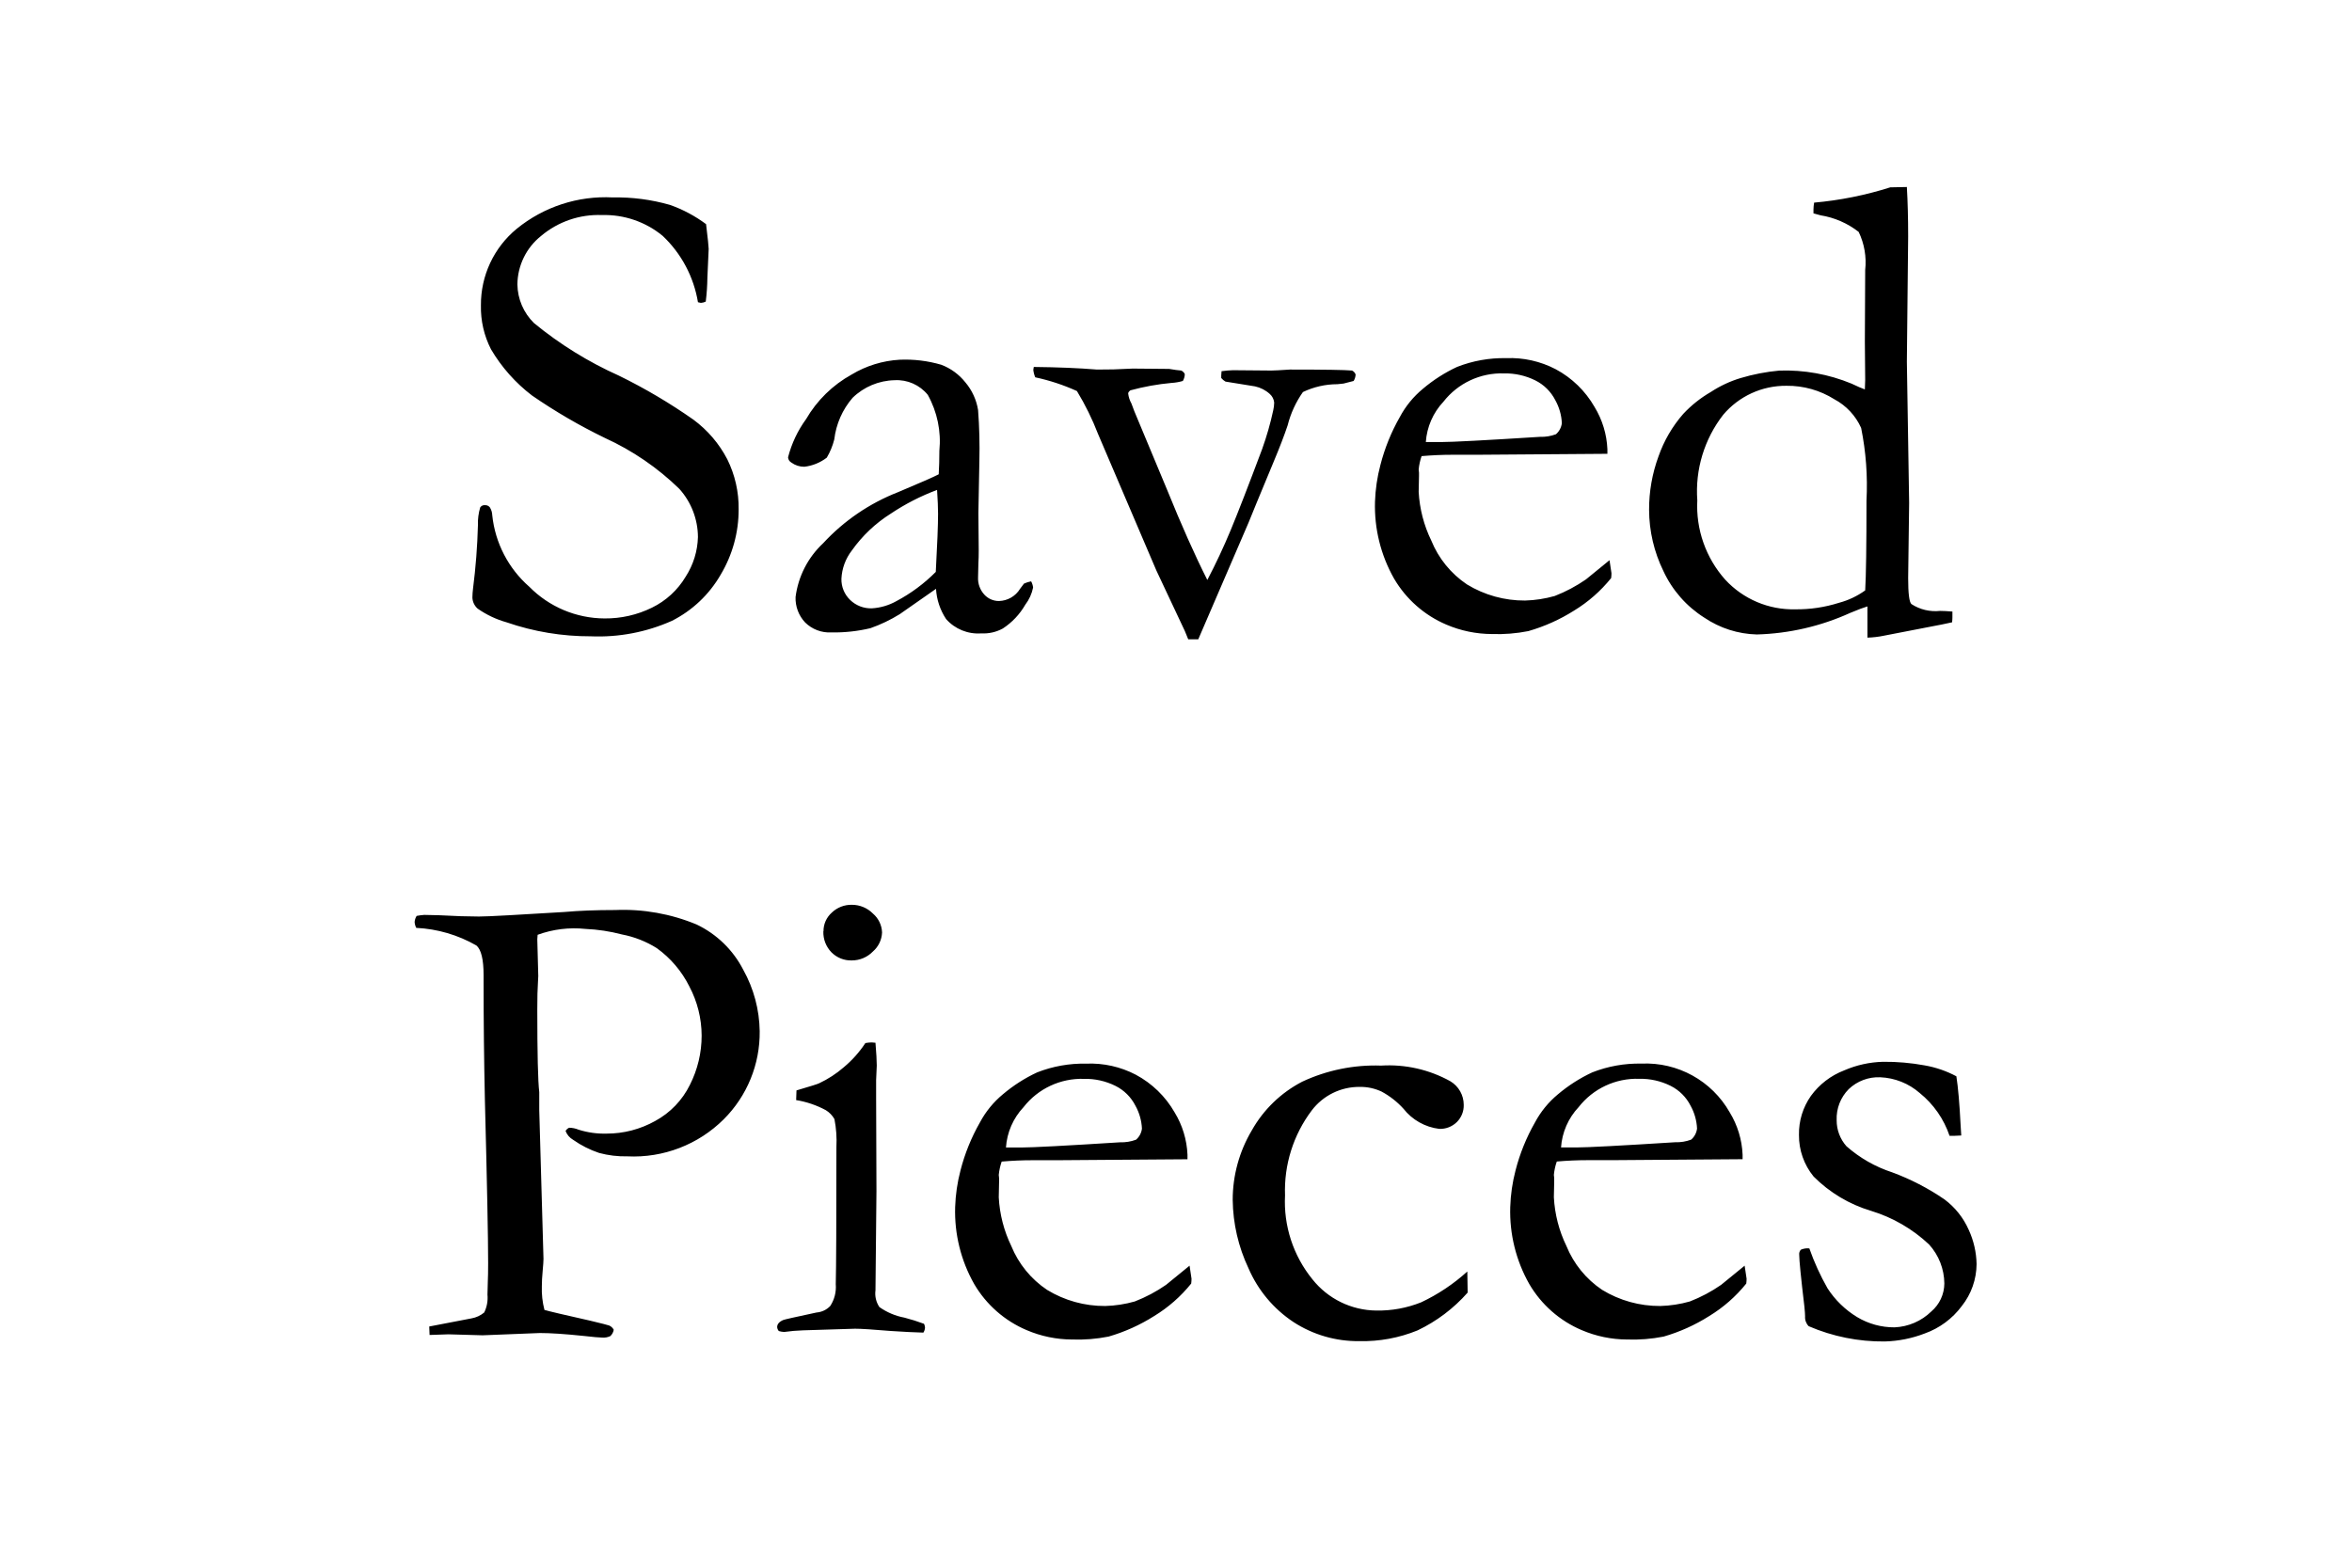
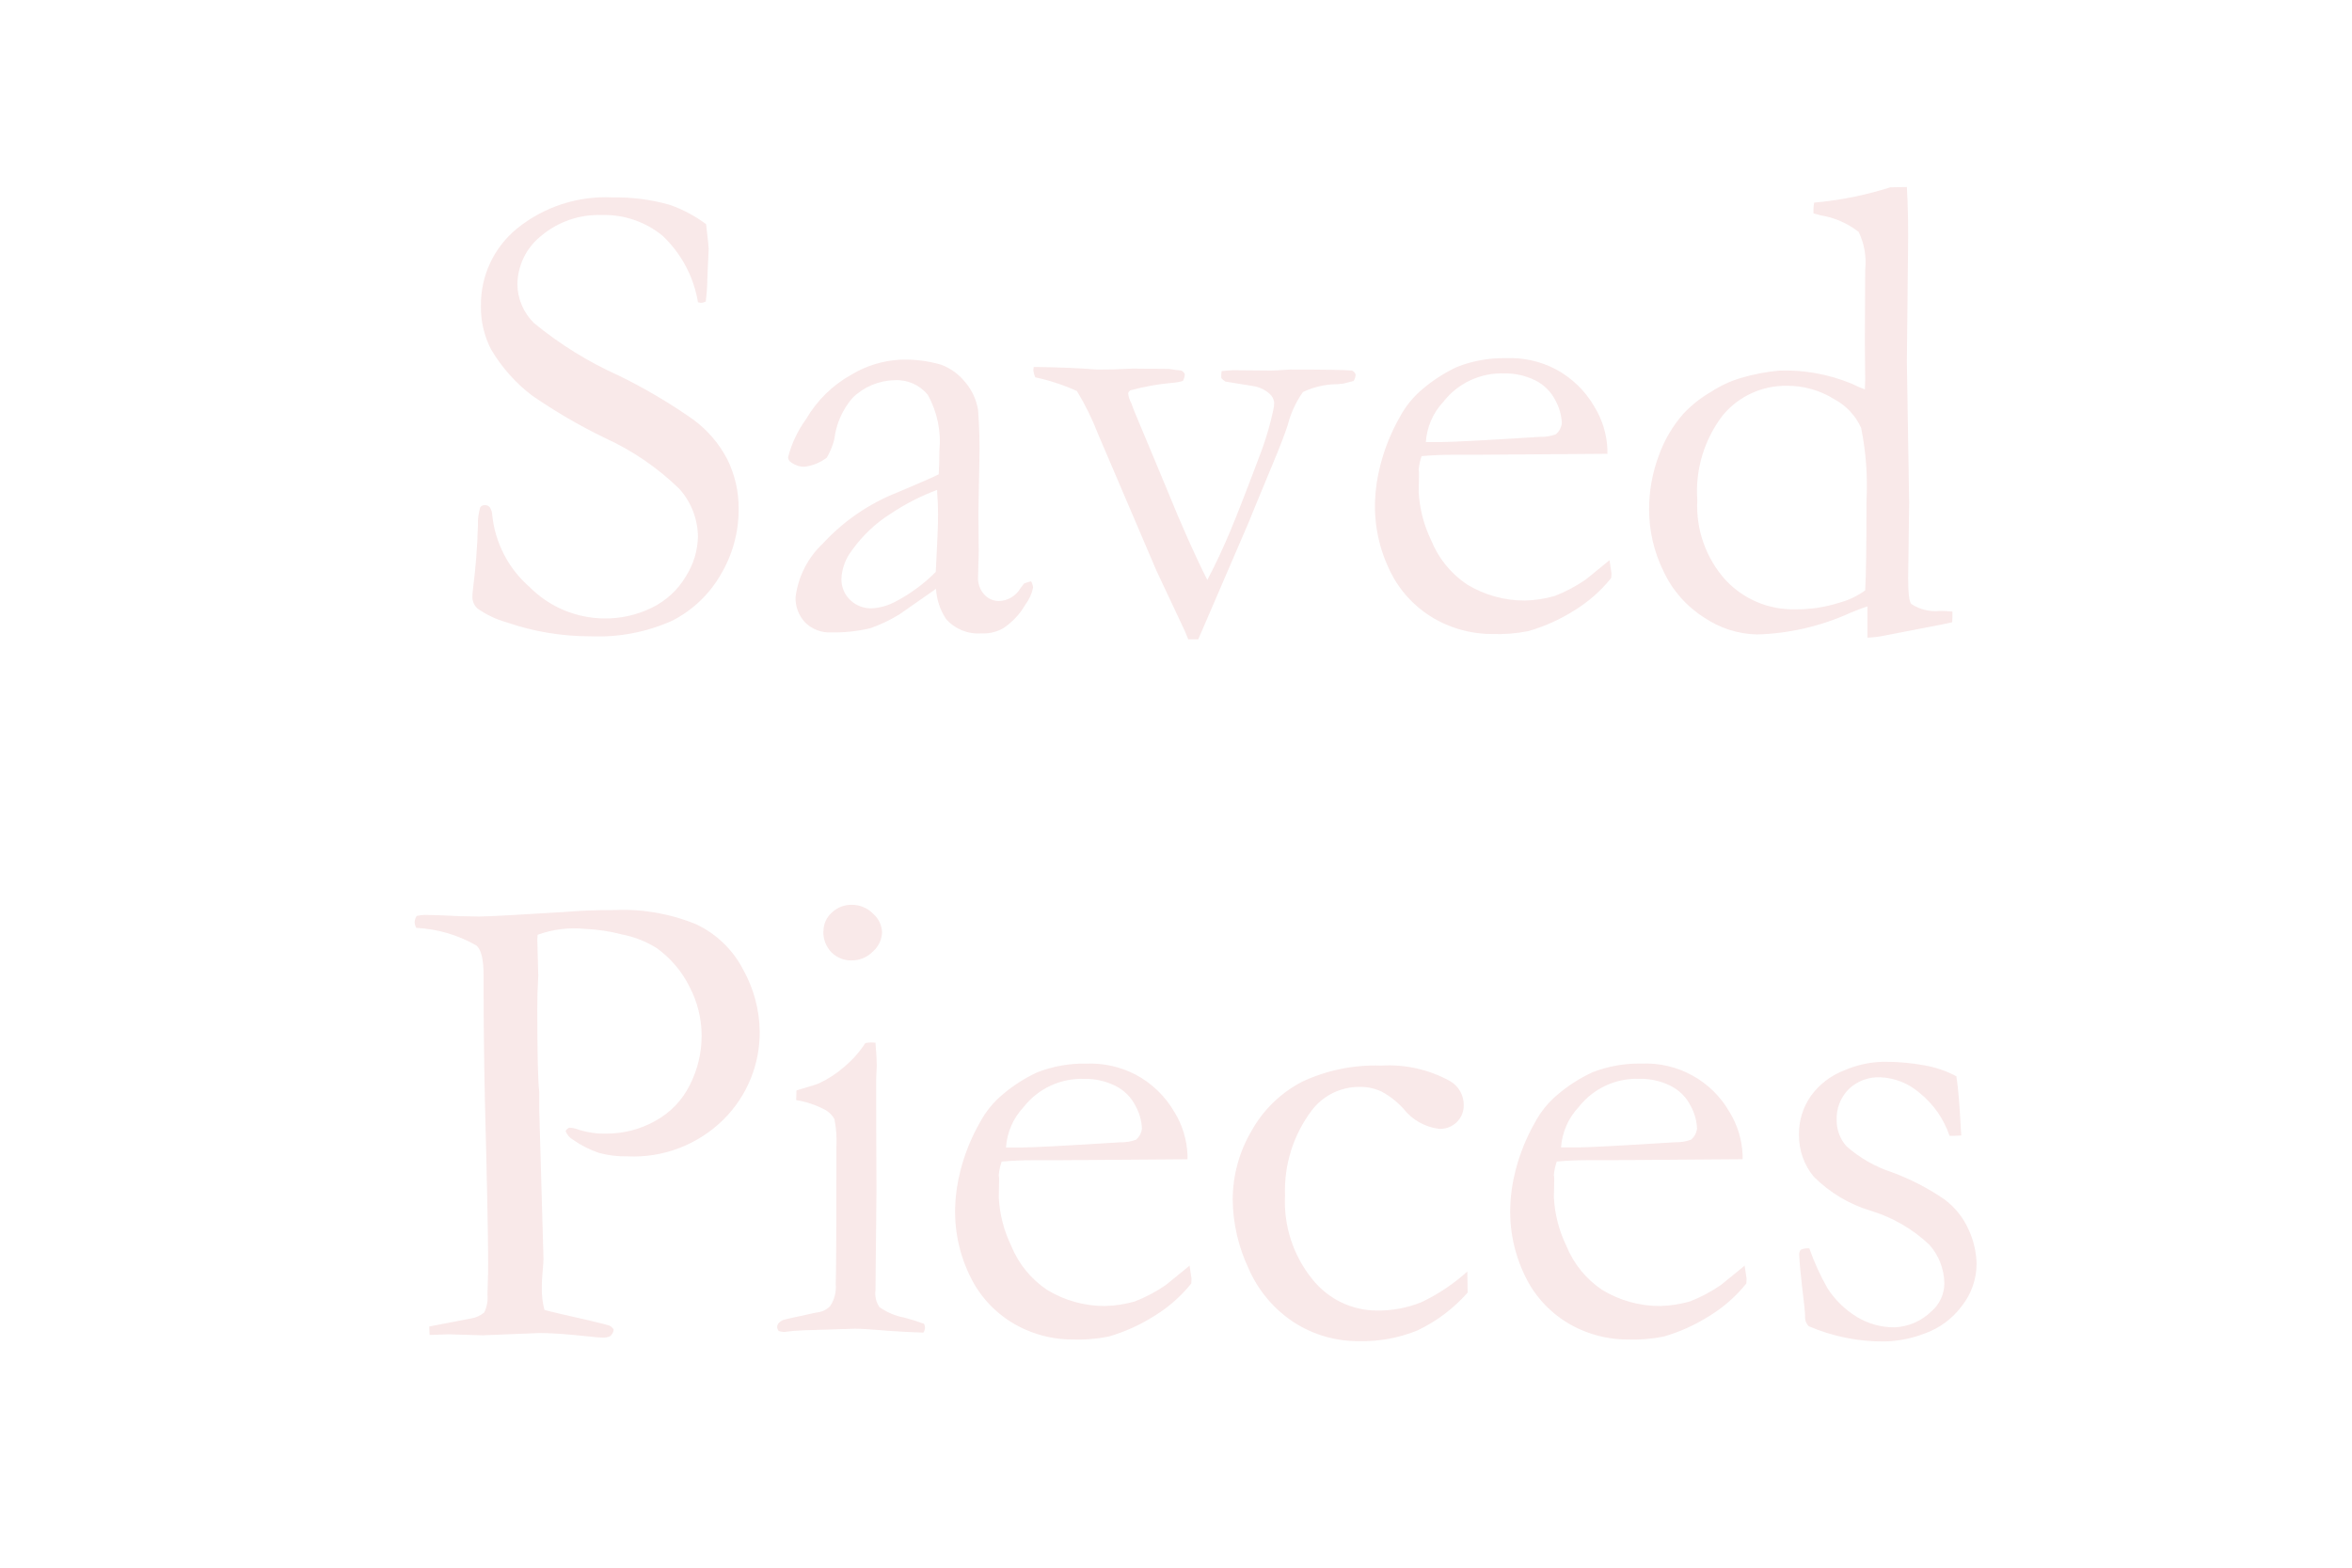
<svg xmlns="http://www.w3.org/2000/svg" width="120" height="80" viewBox="0 0 120 80" version="1.1" id="svg3">
  <defs id="defs7" />
-   <path style="fill:#000000;fill-opacity:1" id="text859" d="m 36.024,11.438 q 0.133,1.1 0.133,1.262 l -0.066,1.478 a 10.8,10.8 0 0 1 -0.083,1.212 0.643,0.643 0 0 1 -0.249,0.066 l -0.149,-0.033 a 6.01,6.01 0 0 0 -1.8,-3.387 4.664,4.664 0 0 0 -3.1,-1.062 4.537,4.537 0 0 0 -3.1,1.063 3.206,3.206 0 0 0 -1.212,2.474 2.82,2.82 0 0 0 0.847,1.976 19.152,19.152 0 0 0 4.333,2.683 28.03,28.03 0 0 1 3.8,2.245 5.883,5.883 0 0 1 1.727,2.019 5.58,5.58 0 0 1 0.581,2.559 6.466,6.466 0 0 1 -0.921,3.34 5.966,5.966 0 0 1 -2.485,2.349 9.2,9.2 0 0 1 -4.134,0.789 13.03,13.03 0 0 1 -4.3,-0.714 4.875,4.875 0 0 1 -1.478,-0.7 0.793,0.793 0 0 1 -0.266,-0.564 4.126,4.126 0 0 1 0.033,-0.465 31.949,31.949 0 0 0 0.249,-3.221 2.865,2.865 0 0 1 0.116,-0.913 0.262,0.262 0 0 1 0.249,-0.116 0.3,0.3 0 0 1 0.241,0.108 0.8,0.8 0 0 1 0.125,0.407 5.629,5.629 0 0 0 1.893,3.652 5.42,5.42 0 0 0 3.836,1.614 5.358,5.358 0 0 0 2.416,-0.548 4.088,4.088 0 0 0 1.726,-1.587 3.917,3.917 0 0 0 0.623,-2.017 3.705,3.705 0 0 0 -0.946,-2.457 13.374,13.374 0 0 0 -3.8,-2.6 28.357,28.357 0 0 1 -3.719,-2.167 8.2,8.2 0 0 1 -2.092,-2.357 4.684,4.684 0 0 1 -0.515,-2.241 5.01,5.01 0 0 1 1.826,-3.91 7.162,7.162 0 0 1 4.9,-1.6 9.9,9.9 0 0 1 2.922,0.382 6.959,6.959 0 0 1 1.839,0.981 z m 16.585,18.228 a 0.879,0.879 0 0 1 0.1,0.315 2.14,2.14 0 0 1 -0.4,0.88 3.574,3.574 0 0 1 -1.145,1.212 2.06,2.06 0 0 1 -1.1,0.249 2.181,2.181 0 0 1 -1.793,-0.73 3.11,3.11 0 0 1 -0.515,-1.544 l -1.854,1.295 a 7.641,7.641 0 0 1 -1.494,0.714 8,8 0 0 1 -1.992,0.216 1.773,1.773 0 0 1 -1.336,-0.506 1.8,1.8 0 0 1 -0.49,-1.3 4.54,4.54 0 0 1 1.405,-2.743 10.306,10.306 0 0 1 3.819,-2.607 q 1.7,-0.714 2.08,-0.913 0.033,-0.548 0.033,-1.2 a 4.874,4.874 0 0 0 -0.591,-2.855 2.029,2.029 0 0 0 -1.69,-0.747 3.166,3.166 0 0 0 -2.148,0.9 3.964,3.964 0 0 0 -0.933,2.122 3.518,3.518 0 0 1 -0.382,0.93 2.324,2.324 0 0 1 -1.146,0.465 1.108,1.108 0 0 1 -0.664,-0.216 0.327,0.327 0 0 1 -0.166,-0.266 5.725,5.725 0 0 1 0.921,-1.951 6.1,6.1 0 0 1 2.324,-2.274 5.34,5.34 0 0 1 2.449,-0.755 6.543,6.543 0 0 1 2.125,0.257 2.87,2.87 0 0 1 1.229,0.9 2.883,2.883 0 0 1 0.647,1.411 25.948,25.948 0 0 1 0.066,2.606 l -0.05,2.64 0.017,1.926 q 0,0.382 -0.017,0.647 -0.017,0.481 -0.017,0.714 a 1.225,1.225 0 0 0 0.315,0.88 1,1 0 0 0 0.747,0.332 1.3,1.3 0 0 0 1.081,-0.622 l 0.2,-0.266 a 1.547,1.547 0 0 1 0.365,-0.116 z m -4.865,-0.481 q 0.116,-2.108 0.116,-2.972 0,-0.448 -0.05,-1.212 a 11.442,11.442 0 0 0 -2.365,1.212 7.01,7.01 0 0 0 -1.982,1.876 2.556,2.556 0 0 0 -0.533,1.444 1.447,1.447 0 0 0 0.441,1.079 1.52,1.52 0 0 0 1.108,0.432 2.92,2.92 0 0 0 1.25,-0.365 8.347,8.347 0 0 0 2.015,-1.494 z m 5,-10.459 q 1.843,0.019 3.221,0.133 0.979,0 1.428,-0.033 0.315,-0.017 0.4,-0.017 l 1.859,0.017 q 0.382,0.066 0.614,0.083 a 0.361,0.361 0 0 1 0.183,0.183 0.73,0.73 0 0 1 -0.1,0.349 2.582,2.582 0 0 1 -0.581,0.1 12.222,12.222 0 0 0 -2.092,0.377 q -0.116,0.082 -0.116,0.164 a 1.356,1.356 0 0 0 0.166,0.508 q 0.033,0.083 0.15,0.4 l 1.664,3.989 q 1.11,2.739 2.058,4.617 0.646,-1.23 1.192,-2.543 0.546,-1.313 1.606,-4.139 a 15.545,15.545 0 0 0 0.564,-1.971 1.926,1.926 0 0 0 0.05,-0.4 0.68,0.68 0 0 0 -0.224,-0.438 1.628,1.628 0 0 0 -0.755,-0.388 q -0.117,-0.013 -1.507,-0.244 a 0.825,0.825 0 0 1 -0.216,-0.183 v -0.133 a 1.816,1.816 0 0 1 0.016,-0.215 5.263,5.263 0 0 1 0.581,-0.05 l 1.959,0.017 q 0.2,0 0.946,-0.05 2.64,0 3.171,0.05 a 0.362,0.362 0 0 1 0.183,0.2 0.705,0.705 0 0 1 -0.1,0.332 l -0.514,0.132 q -0.2,0.017 -0.315,0.033 a 4.091,4.091 0 0 0 -1.759,0.4 5.118,5.118 0 0 0 -0.78,1.7 q -0.249,0.748 -0.729,1.895 l -0.866,2.089 -0.4,0.981 -2.565,5.953 h -0.512 a 8.723,8.723 0 0 0 -0.365,-0.831 l -1.26,-2.679 -2.975,-6.965 a 13.817,13.817 0 0 0 -1.079,-2.194 10.46,10.46 0 0 0 -2.125,-0.7 1.274,1.274 0 0 1 -0.1,-0.382 z m 29.266,4.432 -6.657,0.049 h -1.262 q -0.764,0 -1.561,0.069 a 2.927,2.927 0 0 0 -0.149,0.681 l 0.017,0.166 v 0.166 l -0.017,0.813 a 6.477,6.477 0 0 0 0.643,2.481 4.933,4.933 0 0 0 1.822,2.241 5.628,5.628 0 0 0 2.963,0.822 6.11,6.11 0 0 0 1.515,-0.233 7.647,7.647 0 0 0 1.594,-0.847 l 1.2,-0.979 0.1,0.664 a 2.014,2.014 0 0 1 -0.017,0.249 7.293,7.293 0 0 1 -1.893,1.66 9.016,9.016 0 0 1 -2.332,1.046 8.106,8.106 0 0 1 -1.859,0.149 5.95,5.95 0 0 1 -2.325,-0.481 5.659,5.659 0 0 1 -2.668,-2.35 7.5,7.5 0 0 1 -0.971,-3.926 8.421,8.421 0 0 1 0.277,-1.874 9.864,9.864 0 0 1 0.988,-2.44 4.782,4.782 0 0 1 1.179,-1.444 7.8,7.8 0 0 1 1.743,-1.116 6.5,6.5 0 0 1 2.507,-0.448 5.011,5.011 0 0 1 2.523,0.564 5,5 0 0 1 1.984,1.926 4.507,4.507 0 0 1 0.656,2.158 z m -9.264,-0.6 h 0.78 q 0.847,0 5.047,-0.266 a 2.1,2.1 0 0 0 0.813,-0.133 0.885,0.885 0 0 0 0.3,-0.564 2.647,2.647 0 0 0 -0.332,-1.17 2.288,2.288 0 0 0 -1.021,-1.013 3.435,3.435 0 0 0 -1.6,-0.357 3.764,3.764 0 0 0 -3.088,1.444 3.339,3.339 0 0 0 -0.899,2.062 z m 22.4,-2.689 0.017,-0.481 -0.017,-1.942 0.017,-3.669 a 3.583,3.583 0 0 0 -0.332,-1.942 4.252,4.252 0 0 0 -1.942,-0.847 q -0.116,-0.033 -0.365,-0.1 v -0.183 a 2.236,2.236 0 0 1 0.033,-0.365 18.075,18.075 0 0 0 3.885,-0.78 l 0.847,-0.017 q 0.066,1.129 0.066,2.523 l -0.066,6.392 0.116,7.205 -0.05,3.835 q 0,1.179 0.166,1.328 a 2.237,2.237 0 0 0 1.461,0.349 q 0.232,0 0.631,0.033 v 0.3 a 2.014,2.014 0 0 1 -0.017,0.249 q -0.52,0.117 -1.072,0.217 l -2.4,0.465 a 4.853,4.853 0 0 1 -0.847,0.1 v -1.594 q -0.282,0.083 -0.88,0.332 a 12.329,12.329 0 0 1 -4.765,1.1 5.013,5.013 0 0 1 -2.673,-0.855 5.59,5.59 0 0 1 -2.092,-2.382 7.162,7.162 0 0 1 -0.73,-3.121 7.817,7.817 0 0 1 0.481,-2.731 6.6,6.6 0 0 1 1.262,-2.167 6.121,6.121 0 0 1 1.411,-1.121 5.833,5.833 0 0 1 1.511,-0.706 10.029,10.029 0 0 1 1.976,-0.382 8.853,8.853 0 0 1 3.686,0.664 q 0.445,0.212 0.678,0.295 z m 0.017,10.26 q 0.066,-1.112 0.066,-4.582 a 14.79,14.79 0 0 0 -0.273,-3.71 3.088,3.088 0 0 0 -1.364,-1.461 4.49,4.49 0 0 0 -2.447,-0.689 4.169,4.169 0 0 0 -3.225,1.478 6.356,6.356 0 0 0 -1.323,4.366 5.649,5.649 0 0 0 1.427,4.052 4.707,4.707 0 0 0 3.562,1.511 7.111,7.111 0 0 0 2.238,-0.332 4.08,4.08 0 0 0 1.335,-0.631 z m -73.9,16.609 a 3.173,3.173 0 0 1 0.382,-0.05 q 0.564,0 1.859,0.066 0.681,0.017 0.93,0.017 0.365,0 1.544,-0.066 l 2.822,-0.166 q 1.112,-0.1 2.59,-0.1 a 9.739,9.739 0 0 1 4.15,0.738 5.183,5.183 0 0 1 2.382,2.313 6.623,6.623 0 0 1 0.838,3.134 6.245,6.245 0 0 1 -1.836,4.495 6.516,6.516 0 0 1 -4.914,1.89 5.1,5.1 0 0 1 -1.444,-0.174 5.158,5.158 0 0 1 -1.328,-0.672 0.877,0.877 0 0 1 -0.382,-0.448 0.379,0.379 0 0 1 0.183,-0.166 1.293,1.293 0 0 1 0.481,0.1 4.347,4.347 0 0 0 1.428,0.2 5.057,5.057 0 0 0 2.482,-0.646 4.21,4.21 0 0 0 1.768,-1.84 5.553,5.553 0 0 0 0.6,-2.519 5.407,5.407 0 0 0 -0.63,-2.511 5.35,5.35 0 0 0 -1.657,-1.948 5.175,5.175 0 0 0 -1.781,-0.7 8.785,8.785 0 0 0 -1.864,-0.282 5.439,5.439 0 0 0 -2.436,0.3 l -0.017,0.232 0.05,1.874 -0.017,0.332 q -0.033,0.448 -0.033,1.377 0,3.384 0.1,4.213 v 0.929 l 0.216,7.581 q 0,0.166 -0.042,0.614 -0.042,0.448 -0.042,0.78 a 4.2,4.2 0 0 0 0.133,1.211 q 0.4,0.116 2.324,0.547 0.9,0.216 0.979,0.249 a 0.477,0.477 0 0 1 0.232,0.216 0.564,0.564 0 0 1 -0.174,0.324 0.816,0.816 0 0 1 -0.423,0.075 q -0.2,0 -0.93,-0.083 -1.428,-0.149 -2.241,-0.149 l -2.922,0.116 -1.743,-0.05 q -0.166,0 -0.963,0.033 l -0.017,-0.432 2.158,-0.415 a 1.383,1.383 0 0 0 0.647,-0.3 1.712,1.712 0 0 0 0.166,-0.912 q 0,-0.149 0.017,-0.647 0.017,-0.348 0.017,-0.962 0,-1.957 -0.166,-8.344 -0.066,-2.986 -0.066,-6.071 v -0.282 q 0,-1.194 -0.365,-1.509 a 6.822,6.822 0 0 0 -3.071,-0.9 0.766,0.766 0 0 1 -0.083,-0.3 0.685,0.685 0 0 1 0.103,-0.31 z m 20.752,0.78 a 1.256,1.256 0 0 1 0.423,-0.946 1.436,1.436 0 0 1 1.021,-0.4 1.507,1.507 0 0 1 1.079,0.448 1.328,1.328 0 0 1 0.465,0.963 1.354,1.354 0 0 1 -0.465,0.971 1.493,1.493 0 0 1 -1.079,0.457 1.4,1.4 0 0 1 -1.035,-0.411 1.46,1.46 0 0 1 -0.416,-1.076 z m -1.395,8.616 0.017,-0.49 q 1.079,-0.316 1.162,-0.367 a 5.437,5.437 0 0 0 1.253,-0.816 5.654,5.654 0 0 0 1.1,-1.233 2.032,2.032 0 0 1 0.315,-0.033 l 0.2,0.017 q 0.066,0.8 0.066,1.162 0,0.083 -0.033,0.747 v 0.88 l 0.017,4.781 -0.05,5.063 a 1.241,1.241 0 0 0 0.2,0.855 3.24,3.24 0 0 0 1.278,0.54 10.093,10.093 0 0 1 1,0.315 0.523,0.523 0 0 1 0.05,0.2 0.544,0.544 0 0 1 -0.083,0.249 q -0.647,-0.017 -1.66,-0.083 -1.378,-0.116 -1.826,-0.116 -0.216,0 -2.656,0.083 a 8.9,8.9 0 0 0 -0.963,0.083 1.151,1.151 0 0 1 -0.273,-0.047 0.365,0.365 0 0 1 -0.083,-0.2 q 0,-0.232 0.315,-0.365 0.066,-0.033 1.693,-0.381 a 1.08,1.08 0 0 0 0.7,-0.332 1.761,1.761 0 0 0 0.282,-1.111 q 0.033,-1.276 0.033,-7 a 5.859,5.859 0 0 0 -0.1,-1.426 1.259,1.259 0 0 0 -0.44,-0.456 4.825,4.825 0 0 0 -1.52,-0.516 z m 19.966,3.024 -6.657,0.049 h -1.262 q -0.764,0 -1.561,0.069 a 2.927,2.927 0 0 0 -0.149,0.681 l 0.017,0.166 v 0.166 l -0.017,0.813 a 6.477,6.477 0 0 0 0.639,2.482 4.933,4.933 0 0 0 1.828,2.24 5.628,5.628 0 0 0 2.963,0.822 6.11,6.11 0 0 0 1.511,-0.232 7.647,7.647 0 0 0 1.594,-0.847 l 1.2,-0.979 0.1,0.664 a 2.014,2.014 0 0 1 -0.017,0.249 7.293,7.293 0 0 1 -1.893,1.66 9.016,9.016 0 0 1 -2.324,1.046 8.106,8.106 0 0 1 -1.859,0.149 5.95,5.95 0 0 1 -2.324,-0.481 5.659,5.659 0 0 1 -2.672,-2.351 7.5,7.5 0 0 1 -0.971,-3.926 8.421,8.421 0 0 1 0.274,-1.876 9.864,9.864 0 0 1 0.988,-2.44 4.782,4.782 0 0 1 1.179,-1.444 7.8,7.8 0 0 1 1.743,-1.114 6.5,6.5 0 0 1 2.508,-0.446 5.011,5.011 0 0 1 2.523,0.564 5,5 0 0 1 1.984,1.926 4.507,4.507 0 0 1 0.655,2.156 z m -9.264,-0.6 h 0.78 q 0.847,0 5.047,-0.266 a 2.1,2.1 0 0 0 0.813,-0.133 0.885,0.885 0 0 0 0.3,-0.564 2.647,2.647 0 0 0 -0.332,-1.17 2.288,2.288 0 0 0 -1.021,-1.013 3.435,3.435 0 0 0 -1.6,-0.357 3.764,3.764 0 0 0 -3.088,1.444 3.339,3.339 0 0 0 -0.897,2.062 z m 23.541,6.325 0.017,1.079 a 7.994,7.994 0 0 1 -2.556,1.929 7.418,7.418 0 0 1 -2.972,0.548 6.02,6.02 0 0 1 -3.354,-0.971 6.268,6.268 0 0 1 -2.3,-2.748 8.4,8.4 0 0 1 -0.805,-3.486 6.935,6.935 0 0 1 0.971,-3.544 6.252,6.252 0 0 1 2.573,-2.49 8.777,8.777 0 0 1 4.026,-0.822 6.459,6.459 0 0 1 3.536,0.8 1.4,1.4 0 0 1 0.681,1.2 1.193,1.193 0 0 1 -0.349,0.88 1.214,1.214 0 0 1 -0.9,0.349 2.737,2.737 0 0 1 -1.826,-1.029 4.213,4.213 0 0 0 -1.112,-0.872 2.523,2.523 0 0 0 -1.112,-0.241 3.034,3.034 0 0 0 -2.457,1.203 6.782,6.782 0 0 0 -1.361,4.333 6.274,6.274 0 0 0 1.398,4.283 4.212,4.212 0 0 0 3.254,1.594 5.875,5.875 0 0 0 2.3,-0.423 9.606,9.606 0 0 0 2.348,-1.569 z m 14.045,-5.728 -6.657,0.049 h -1.262 q -0.764,0 -1.561,0.069 a 2.927,2.927 0 0 0 -0.149,0.681 l 0.017,0.166 v 0.166 l -0.017,0.813 a 6.477,6.477 0 0 0 0.639,2.482 4.933,4.933 0 0 0 1.826,2.243 5.628,5.628 0 0 0 2.963,0.822 6.11,6.11 0 0 0 1.511,-0.232 7.647,7.647 0 0 0 1.594,-0.847 l 1.2,-0.979 0.1,0.664 a 2.015,2.015 0 0 1 -0.017,0.249 7.293,7.293 0 0 1 -1.893,1.66 9.016,9.016 0 0 1 -2.324,1.046 8.106,8.106 0 0 1 -1.859,0.149 5.95,5.95 0 0 1 -2.324,-0.481 5.659,5.659 0 0 1 -2.671,-2.351 7.5,7.5 0 0 1 -0.971,-3.926 8.421,8.421 0 0 1 0.271,-1.874 9.864,9.864 0 0 1 0.988,-2.44 4.782,4.782 0 0 1 1.179,-1.444 7.8,7.8 0 0 1 1.747,-1.116 6.5,6.5 0 0 1 2.507,-0.448 4.922,4.922 0 0 1 4.507,2.49 4.507,4.507 0 0 1 0.656,2.158 z m -9.264,-0.6 h 0.78 q 0.847,0 5.047,-0.266 a 2.1,2.1 0 0 0 0.813,-0.133 0.885,0.885 0 0 0 0.3,-0.564 2.647,2.647 0 0 0 -0.332,-1.17 2.288,2.288 0 0 0 -1.021,-1.013 3.435,3.435 0 0 0 -1.6,-0.357 3.764,3.764 0 0 0 -3.088,1.444 3.339,3.339 0 0 0 -0.899,2.065 z m 12.667,5.146 a 12.5,12.5 0 0 0 0.93,2.042 4.71,4.71 0 0 0 1.511,1.469 3.671,3.671 0 0 0 1.909,0.523 2.856,2.856 0 0 0 1.876,-0.811 1.891,1.891 0 0 0 0.664,-1.428 3,3 0 0 0 -0.777,-1.988 7.513,7.513 0 0 0 -2.963,-1.718 6.926,6.926 0 0 1 -2.93,-1.751 3.3,3.3 0 0 1 -0.747,-2.125 3.349,3.349 0 0 1 0.61,-1.99 3.763,3.763 0 0 1 1.693,-1.3 5.314,5.314 0 0 1 1.992,-0.44 11.132,11.132 0 0 1 2.117,0.183 5.405,5.405 0 0 1 1.619,0.557 q 0.133,0.847 0.216,2.49 l 0.033,0.531 q -0.216,0.017 -0.365,0.017 h -0.232 a 4.766,4.766 0 0 0 -1.519,-2.183 3.269,3.269 0 0 0 -2.017,-0.805 2.194,2.194 0 0 0 -1.61,0.606 2.128,2.128 0 0 0 -0.614,1.585 1.983,1.983 0 0 0 0.5,1.328 6.638,6.638 0 0 0 2.329,1.331 12.142,12.142 0 0 1 2.673,1.383 3.892,3.892 0 0 1 1.237,1.554 4.365,4.365 0 0 1 0.4,1.745 3.482,3.482 0 0 1 -0.755,2.143 4.047,4.047 0 0 1 -1.893,1.4 6.12,6.12 0 0 1 -2.034,0.407 9.553,9.553 0 0 1 -3.885,-0.78 0.652,0.652 0 0 1 -0.183,-0.5 q 0,-0.149 -0.033,-0.481 -0.266,-2.241 -0.266,-2.656 a 0.331,0.331 0 0 1 0.083,-0.266 0.84,0.84 0 0 1 0.431,-0.066 z" />
+   <path style="fill:#f9e9e9ff;fill-opacity:1" id="text859" d="m 36.024,11.438 q 0.133,1.1 0.133,1.262 l -0.066,1.478 a 10.8,10.8 0 0 1 -0.083,1.212 0.643,0.643 0 0 1 -0.249,0.066 l -0.149,-0.033 a 6.01,6.01 0 0 0 -1.8,-3.387 4.664,4.664 0 0 0 -3.1,-1.062 4.537,4.537 0 0 0 -3.1,1.063 3.206,3.206 0 0 0 -1.212,2.474 2.82,2.82 0 0 0 0.847,1.976 19.152,19.152 0 0 0 4.333,2.683 28.03,28.03 0 0 1 3.8,2.245 5.883,5.883 0 0 1 1.727,2.019 5.58,5.58 0 0 1 0.581,2.559 6.466,6.466 0 0 1 -0.921,3.34 5.966,5.966 0 0 1 -2.485,2.349 9.2,9.2 0 0 1 -4.134,0.789 13.03,13.03 0 0 1 -4.3,-0.714 4.875,4.875 0 0 1 -1.478,-0.7 0.793,0.793 0 0 1 -0.266,-0.564 4.126,4.126 0 0 1 0.033,-0.465 31.949,31.949 0 0 0 0.249,-3.221 2.865,2.865 0 0 1 0.116,-0.913 0.262,0.262 0 0 1 0.249,-0.116 0.3,0.3 0 0 1 0.241,0.108 0.8,0.8 0 0 1 0.125,0.407 5.629,5.629 0 0 0 1.893,3.652 5.42,5.42 0 0 0 3.836,1.614 5.358,5.358 0 0 0 2.416,-0.548 4.088,4.088 0 0 0 1.726,-1.587 3.917,3.917 0 0 0 0.623,-2.017 3.705,3.705 0 0 0 -0.946,-2.457 13.374,13.374 0 0 0 -3.8,-2.6 28.357,28.357 0 0 1 -3.719,-2.167 8.2,8.2 0 0 1 -2.092,-2.357 4.684,4.684 0 0 1 -0.515,-2.241 5.01,5.01 0 0 1 1.826,-3.91 7.162,7.162 0 0 1 4.9,-1.6 9.9,9.9 0 0 1 2.922,0.382 6.959,6.959 0 0 1 1.839,0.981 z m 16.585,18.228 a 0.879,0.879 0 0 1 0.1,0.315 2.14,2.14 0 0 1 -0.4,0.88 3.574,3.574 0 0 1 -1.145,1.212 2.06,2.06 0 0 1 -1.1,0.249 2.181,2.181 0 0 1 -1.793,-0.73 3.11,3.11 0 0 1 -0.515,-1.544 l -1.854,1.295 a 7.641,7.641 0 0 1 -1.494,0.714 8,8 0 0 1 -1.992,0.216 1.773,1.773 0 0 1 -1.336,-0.506 1.8,1.8 0 0 1 -0.49,-1.3 4.54,4.54 0 0 1 1.405,-2.743 10.306,10.306 0 0 1 3.819,-2.607 q 1.7,-0.714 2.08,-0.913 0.033,-0.548 0.033,-1.2 a 4.874,4.874 0 0 0 -0.591,-2.855 2.029,2.029 0 0 0 -1.69,-0.747 3.166,3.166 0 0 0 -2.148,0.9 3.964,3.964 0 0 0 -0.933,2.122 3.518,3.518 0 0 1 -0.382,0.93 2.324,2.324 0 0 1 -1.146,0.465 1.108,1.108 0 0 1 -0.664,-0.216 0.327,0.327 0 0 1 -0.166,-0.266 5.725,5.725 0 0 1 0.921,-1.951 6.1,6.1 0 0 1 2.324,-2.274 5.34,5.34 0 0 1 2.449,-0.755 6.543,6.543 0 0 1 2.125,0.257 2.87,2.87 0 0 1 1.229,0.9 2.883,2.883 0 0 1 0.647,1.411 25.948,25.948 0 0 1 0.066,2.606 l -0.05,2.64 0.017,1.926 q 0,0.382 -0.017,0.647 -0.017,0.481 -0.017,0.714 a 1.225,1.225 0 0 0 0.315,0.88 1,1 0 0 0 0.747,0.332 1.3,1.3 0 0 0 1.081,-0.622 l 0.2,-0.266 a 1.547,1.547 0 0 1 0.365,-0.116 z m -4.865,-0.481 q 0.116,-2.108 0.116,-2.972 0,-0.448 -0.05,-1.212 a 11.442,11.442 0 0 0 -2.365,1.212 7.01,7.01 0 0 0 -1.982,1.876 2.556,2.556 0 0 0 -0.533,1.444 1.447,1.447 0 0 0 0.441,1.079 1.52,1.52 0 0 0 1.108,0.432 2.92,2.92 0 0 0 1.25,-0.365 8.347,8.347 0 0 0 2.015,-1.494 z m 5,-10.459 q 1.843,0.019 3.221,0.133 0.979,0 1.428,-0.033 0.315,-0.017 0.4,-0.017 l 1.859,0.017 q 0.382,0.066 0.614,0.083 a 0.361,0.361 0 0 1 0.183,0.183 0.73,0.73 0 0 1 -0.1,0.349 2.582,2.582 0 0 1 -0.581,0.1 12.222,12.222 0 0 0 -2.092,0.377 q -0.116,0.082 -0.116,0.164 a 1.356,1.356 0 0 0 0.166,0.508 q 0.033,0.083 0.15,0.4 l 1.664,3.989 q 1.11,2.739 2.058,4.617 0.646,-1.23 1.192,-2.543 0.546,-1.313 1.606,-4.139 a 15.545,15.545 0 0 0 0.564,-1.971 1.926,1.926 0 0 0 0.05,-0.4 0.68,0.68 0 0 0 -0.224,-0.438 1.628,1.628 0 0 0 -0.755,-0.388 q -0.117,-0.013 -1.507,-0.244 a 0.825,0.825 0 0 1 -0.216,-0.183 v -0.133 a 1.816,1.816 0 0 1 0.016,-0.215 5.263,5.263 0 0 1 0.581,-0.05 l 1.959,0.017 q 0.2,0 0.946,-0.05 2.64,0 3.171,0.05 a 0.362,0.362 0 0 1 0.183,0.2 0.705,0.705 0 0 1 -0.1,0.332 l -0.514,0.132 q -0.2,0.017 -0.315,0.033 a 4.091,4.091 0 0 0 -1.759,0.4 5.118,5.118 0 0 0 -0.78,1.7 q -0.249,0.748 -0.729,1.895 l -0.866,2.089 -0.4,0.981 -2.565,5.953 h -0.512 a 8.723,8.723 0 0 0 -0.365,-0.831 l -1.26,-2.679 -2.975,-6.965 a 13.817,13.817 0 0 0 -1.079,-2.194 10.46,10.46 0 0 0 -2.125,-0.7 1.274,1.274 0 0 1 -0.1,-0.382 z m 29.266,4.432 -6.657,0.049 h -1.262 q -0.764,0 -1.561,0.069 a 2.927,2.927 0 0 0 -0.149,0.681 l 0.017,0.166 v 0.166 l -0.017,0.813 a 6.477,6.477 0 0 0 0.643,2.481 4.933,4.933 0 0 0 1.822,2.241 5.628,5.628 0 0 0 2.963,0.822 6.11,6.11 0 0 0 1.515,-0.233 7.647,7.647 0 0 0 1.594,-0.847 l 1.2,-0.979 0.1,0.664 a 2.014,2.014 0 0 1 -0.017,0.249 7.293,7.293 0 0 1 -1.893,1.66 9.016,9.016 0 0 1 -2.332,1.046 8.106,8.106 0 0 1 -1.859,0.149 5.95,5.95 0 0 1 -2.325,-0.481 5.659,5.659 0 0 1 -2.668,-2.35 7.5,7.5 0 0 1 -0.971,-3.926 8.421,8.421 0 0 1 0.277,-1.874 9.864,9.864 0 0 1 0.988,-2.44 4.782,4.782 0 0 1 1.179,-1.444 7.8,7.8 0 0 1 1.743,-1.116 6.5,6.5 0 0 1 2.507,-0.448 5.011,5.011 0 0 1 2.523,0.564 5,5 0 0 1 1.984,1.926 4.507,4.507 0 0 1 0.656,2.158 z m -9.264,-0.6 h 0.78 q 0.847,0 5.047,-0.266 a 2.1,2.1 0 0 0 0.813,-0.133 0.885,0.885 0 0 0 0.3,-0.564 2.647,2.647 0 0 0 -0.332,-1.17 2.288,2.288 0 0 0 -1.021,-1.013 3.435,3.435 0 0 0 -1.6,-0.357 3.764,3.764 0 0 0 -3.088,1.444 3.339,3.339 0 0 0 -0.899,2.062 z m 22.4,-2.689 0.017,-0.481 -0.017,-1.942 0.017,-3.669 a 3.583,3.583 0 0 0 -0.332,-1.942 4.252,4.252 0 0 0 -1.942,-0.847 q -0.116,-0.033 -0.365,-0.1 v -0.183 a 2.236,2.236 0 0 1 0.033,-0.365 18.075,18.075 0 0 0 3.885,-0.78 l 0.847,-0.017 q 0.066,1.129 0.066,2.523 l -0.066,6.392 0.116,7.205 -0.05,3.835 q 0,1.179 0.166,1.328 a 2.237,2.237 0 0 0 1.461,0.349 q 0.232,0 0.631,0.033 v 0.3 a 2.014,2.014 0 0 1 -0.017,0.249 q -0.52,0.117 -1.072,0.217 l -2.4,0.465 a 4.853,4.853 0 0 1 -0.847,0.1 v -1.594 q -0.282,0.083 -0.88,0.332 a 12.329,12.329 0 0 1 -4.765,1.1 5.013,5.013 0 0 1 -2.673,-0.855 5.59,5.59 0 0 1 -2.092,-2.382 7.162,7.162 0 0 1 -0.73,-3.121 7.817,7.817 0 0 1 0.481,-2.731 6.6,6.6 0 0 1 1.262,-2.167 6.121,6.121 0 0 1 1.411,-1.121 5.833,5.833 0 0 1 1.511,-0.706 10.029,10.029 0 0 1 1.976,-0.382 8.853,8.853 0 0 1 3.686,0.664 q 0.445,0.212 0.678,0.295 z m 0.017,10.26 q 0.066,-1.112 0.066,-4.582 a 14.79,14.79 0 0 0 -0.273,-3.71 3.088,3.088 0 0 0 -1.364,-1.461 4.49,4.49 0 0 0 -2.447,-0.689 4.169,4.169 0 0 0 -3.225,1.478 6.356,6.356 0 0 0 -1.323,4.366 5.649,5.649 0 0 0 1.427,4.052 4.707,4.707 0 0 0 3.562,1.511 7.111,7.111 0 0 0 2.238,-0.332 4.08,4.08 0 0 0 1.335,-0.631 z m -73.9,16.609 a 3.173,3.173 0 0 1 0.382,-0.05 q 0.564,0 1.859,0.066 0.681,0.017 0.93,0.017 0.365,0 1.544,-0.066 l 2.822,-0.166 q 1.112,-0.1 2.59,-0.1 a 9.739,9.739 0 0 1 4.15,0.738 5.183,5.183 0 0 1 2.382,2.313 6.623,6.623 0 0 1 0.838,3.134 6.245,6.245 0 0 1 -1.836,4.495 6.516,6.516 0 0 1 -4.914,1.89 5.1,5.1 0 0 1 -1.444,-0.174 5.158,5.158 0 0 1 -1.328,-0.672 0.877,0.877 0 0 1 -0.382,-0.448 0.379,0.379 0 0 1 0.183,-0.166 1.293,1.293 0 0 1 0.481,0.1 4.347,4.347 0 0 0 1.428,0.2 5.057,5.057 0 0 0 2.482,-0.646 4.21,4.21 0 0 0 1.768,-1.84 5.553,5.553 0 0 0 0.6,-2.519 5.407,5.407 0 0 0 -0.63,-2.511 5.35,5.35 0 0 0 -1.657,-1.948 5.175,5.175 0 0 0 -1.781,-0.7 8.785,8.785 0 0 0 -1.864,-0.282 5.439,5.439 0 0 0 -2.436,0.3 l -0.017,0.232 0.05,1.874 -0.017,0.332 q -0.033,0.448 -0.033,1.377 0,3.384 0.1,4.213 v 0.929 l 0.216,7.581 q 0,0.166 -0.042,0.614 -0.042,0.448 -0.042,0.78 a 4.2,4.2 0 0 0 0.133,1.211 q 0.4,0.116 2.324,0.547 0.9,0.216 0.979,0.249 a 0.477,0.477 0 0 1 0.232,0.216 0.564,0.564 0 0 1 -0.174,0.324 0.816,0.816 0 0 1 -0.423,0.075 q -0.2,0 -0.93,-0.083 -1.428,-0.149 -2.241,-0.149 l -2.922,0.116 -1.743,-0.05 q -0.166,0 -0.963,0.033 l -0.017,-0.432 2.158,-0.415 a 1.383,1.383 0 0 0 0.647,-0.3 1.712,1.712 0 0 0 0.166,-0.912 q 0,-0.149 0.017,-0.647 0.017,-0.348 0.017,-0.962 0,-1.957 -0.166,-8.344 -0.066,-2.986 -0.066,-6.071 v -0.282 q 0,-1.194 -0.365,-1.509 a 6.822,6.822 0 0 0 -3.071,-0.9 0.766,0.766 0 0 1 -0.083,-0.3 0.685,0.685 0 0 1 0.103,-0.31 z m 20.752,0.78 a 1.256,1.256 0 0 1 0.423,-0.946 1.436,1.436 0 0 1 1.021,-0.4 1.507,1.507 0 0 1 1.079,0.448 1.328,1.328 0 0 1 0.465,0.963 1.354,1.354 0 0 1 -0.465,0.971 1.493,1.493 0 0 1 -1.079,0.457 1.4,1.4 0 0 1 -1.035,-0.411 1.46,1.46 0 0 1 -0.416,-1.076 z m -1.395,8.616 0.017,-0.49 q 1.079,-0.316 1.162,-0.367 a 5.437,5.437 0 0 0 1.253,-0.816 5.654,5.654 0 0 0 1.1,-1.233 2.032,2.032 0 0 1 0.315,-0.033 l 0.2,0.017 q 0.066,0.8 0.066,1.162 0,0.083 -0.033,0.747 v 0.88 l 0.017,4.781 -0.05,5.063 a 1.241,1.241 0 0 0 0.2,0.855 3.24,3.24 0 0 0 1.278,0.54 10.093,10.093 0 0 1 1,0.315 0.523,0.523 0 0 1 0.05,0.2 0.544,0.544 0 0 1 -0.083,0.249 q -0.647,-0.017 -1.66,-0.083 -1.378,-0.116 -1.826,-0.116 -0.216,0 -2.656,0.083 a 8.9,8.9 0 0 0 -0.963,0.083 1.151,1.151 0 0 1 -0.273,-0.047 0.365,0.365 0 0 1 -0.083,-0.2 q 0,-0.232 0.315,-0.365 0.066,-0.033 1.693,-0.381 a 1.08,1.08 0 0 0 0.7,-0.332 1.761,1.761 0 0 0 0.282,-1.111 q 0.033,-1.276 0.033,-7 a 5.859,5.859 0 0 0 -0.1,-1.426 1.259,1.259 0 0 0 -0.44,-0.456 4.825,4.825 0 0 0 -1.52,-0.516 z m 19.966,3.024 -6.657,0.049 h -1.262 q -0.764,0 -1.561,0.069 a 2.927,2.927 0 0 0 -0.149,0.681 l 0.017,0.166 v 0.166 l -0.017,0.813 a 6.477,6.477 0 0 0 0.639,2.482 4.933,4.933 0 0 0 1.828,2.24 5.628,5.628 0 0 0 2.963,0.822 6.11,6.11 0 0 0 1.511,-0.232 7.647,7.647 0 0 0 1.594,-0.847 l 1.2,-0.979 0.1,0.664 a 2.014,2.014 0 0 1 -0.017,0.249 7.293,7.293 0 0 1 -1.893,1.66 9.016,9.016 0 0 1 -2.324,1.046 8.106,8.106 0 0 1 -1.859,0.149 5.95,5.95 0 0 1 -2.324,-0.481 5.659,5.659 0 0 1 -2.672,-2.351 7.5,7.5 0 0 1 -0.971,-3.926 8.421,8.421 0 0 1 0.274,-1.876 9.864,9.864 0 0 1 0.988,-2.44 4.782,4.782 0 0 1 1.179,-1.444 7.8,7.8 0 0 1 1.743,-1.114 6.5,6.5 0 0 1 2.508,-0.446 5.011,5.011 0 0 1 2.523,0.564 5,5 0 0 1 1.984,1.926 4.507,4.507 0 0 1 0.655,2.156 z m -9.264,-0.6 h 0.78 q 0.847,0 5.047,-0.266 a 2.1,2.1 0 0 0 0.813,-0.133 0.885,0.885 0 0 0 0.3,-0.564 2.647,2.647 0 0 0 -0.332,-1.17 2.288,2.288 0 0 0 -1.021,-1.013 3.435,3.435 0 0 0 -1.6,-0.357 3.764,3.764 0 0 0 -3.088,1.444 3.339,3.339 0 0 0 -0.897,2.062 z m 23.541,6.325 0.017,1.079 a 7.994,7.994 0 0 1 -2.556,1.929 7.418,7.418 0 0 1 -2.972,0.548 6.02,6.02 0 0 1 -3.354,-0.971 6.268,6.268 0 0 1 -2.3,-2.748 8.4,8.4 0 0 1 -0.805,-3.486 6.935,6.935 0 0 1 0.971,-3.544 6.252,6.252 0 0 1 2.573,-2.49 8.777,8.777 0 0 1 4.026,-0.822 6.459,6.459 0 0 1 3.536,0.8 1.4,1.4 0 0 1 0.681,1.2 1.193,1.193 0 0 1 -0.349,0.88 1.214,1.214 0 0 1 -0.9,0.349 2.737,2.737 0 0 1 -1.826,-1.029 4.213,4.213 0 0 0 -1.112,-0.872 2.523,2.523 0 0 0 -1.112,-0.241 3.034,3.034 0 0 0 -2.457,1.203 6.782,6.782 0 0 0 -1.361,4.333 6.274,6.274 0 0 0 1.398,4.283 4.212,4.212 0 0 0 3.254,1.594 5.875,5.875 0 0 0 2.3,-0.423 9.606,9.606 0 0 0 2.348,-1.569 z m 14.045,-5.728 -6.657,0.049 h -1.262 q -0.764,0 -1.561,0.069 a 2.927,2.927 0 0 0 -0.149,0.681 l 0.017,0.166 v 0.166 l -0.017,0.813 a 6.477,6.477 0 0 0 0.639,2.482 4.933,4.933 0 0 0 1.826,2.243 5.628,5.628 0 0 0 2.963,0.822 6.11,6.11 0 0 0 1.511,-0.232 7.647,7.647 0 0 0 1.594,-0.847 l 1.2,-0.979 0.1,0.664 a 2.015,2.015 0 0 1 -0.017,0.249 7.293,7.293 0 0 1 -1.893,1.66 9.016,9.016 0 0 1 -2.324,1.046 8.106,8.106 0 0 1 -1.859,0.149 5.95,5.95 0 0 1 -2.324,-0.481 5.659,5.659 0 0 1 -2.671,-2.351 7.5,7.5 0 0 1 -0.971,-3.926 8.421,8.421 0 0 1 0.271,-1.874 9.864,9.864 0 0 1 0.988,-2.44 4.782,4.782 0 0 1 1.179,-1.444 7.8,7.8 0 0 1 1.747,-1.116 6.5,6.5 0 0 1 2.507,-0.448 4.922,4.922 0 0 1 4.507,2.49 4.507,4.507 0 0 1 0.656,2.158 z m -9.264,-0.6 h 0.78 q 0.847,0 5.047,-0.266 a 2.1,2.1 0 0 0 0.813,-0.133 0.885,0.885 0 0 0 0.3,-0.564 2.647,2.647 0 0 0 -0.332,-1.17 2.288,2.288 0 0 0 -1.021,-1.013 3.435,3.435 0 0 0 -1.6,-0.357 3.764,3.764 0 0 0 -3.088,1.444 3.339,3.339 0 0 0 -0.899,2.065 z m 12.667,5.146 a 12.5,12.5 0 0 0 0.93,2.042 4.71,4.71 0 0 0 1.511,1.469 3.671,3.671 0 0 0 1.909,0.523 2.856,2.856 0 0 0 1.876,-0.811 1.891,1.891 0 0 0 0.664,-1.428 3,3 0 0 0 -0.777,-1.988 7.513,7.513 0 0 0 -2.963,-1.718 6.926,6.926 0 0 1 -2.93,-1.751 3.3,3.3 0 0 1 -0.747,-2.125 3.349,3.349 0 0 1 0.61,-1.99 3.763,3.763 0 0 1 1.693,-1.3 5.314,5.314 0 0 1 1.992,-0.44 11.132,11.132 0 0 1 2.117,0.183 5.405,5.405 0 0 1 1.619,0.557 q 0.133,0.847 0.216,2.49 l 0.033,0.531 q -0.216,0.017 -0.365,0.017 h -0.232 a 4.766,4.766 0 0 0 -1.519,-2.183 3.269,3.269 0 0 0 -2.017,-0.805 2.194,2.194 0 0 0 -1.61,0.606 2.128,2.128 0 0 0 -0.614,1.585 1.983,1.983 0 0 0 0.5,1.328 6.638,6.638 0 0 0 2.329,1.331 12.142,12.142 0 0 1 2.673,1.383 3.892,3.892 0 0 1 1.237,1.554 4.365,4.365 0 0 1 0.4,1.745 3.482,3.482 0 0 1 -0.755,2.143 4.047,4.047 0 0 1 -1.893,1.4 6.12,6.12 0 0 1 -2.034,0.407 9.553,9.553 0 0 1 -3.885,-0.78 0.652,0.652 0 0 1 -0.183,-0.5 q 0,-0.149 -0.033,-0.481 -0.266,-2.241 -0.266,-2.656 a 0.331,0.331 0 0 1 0.083,-0.266 0.84,0.84 0 0 1 0.431,-0.066 z" />
</svg>
